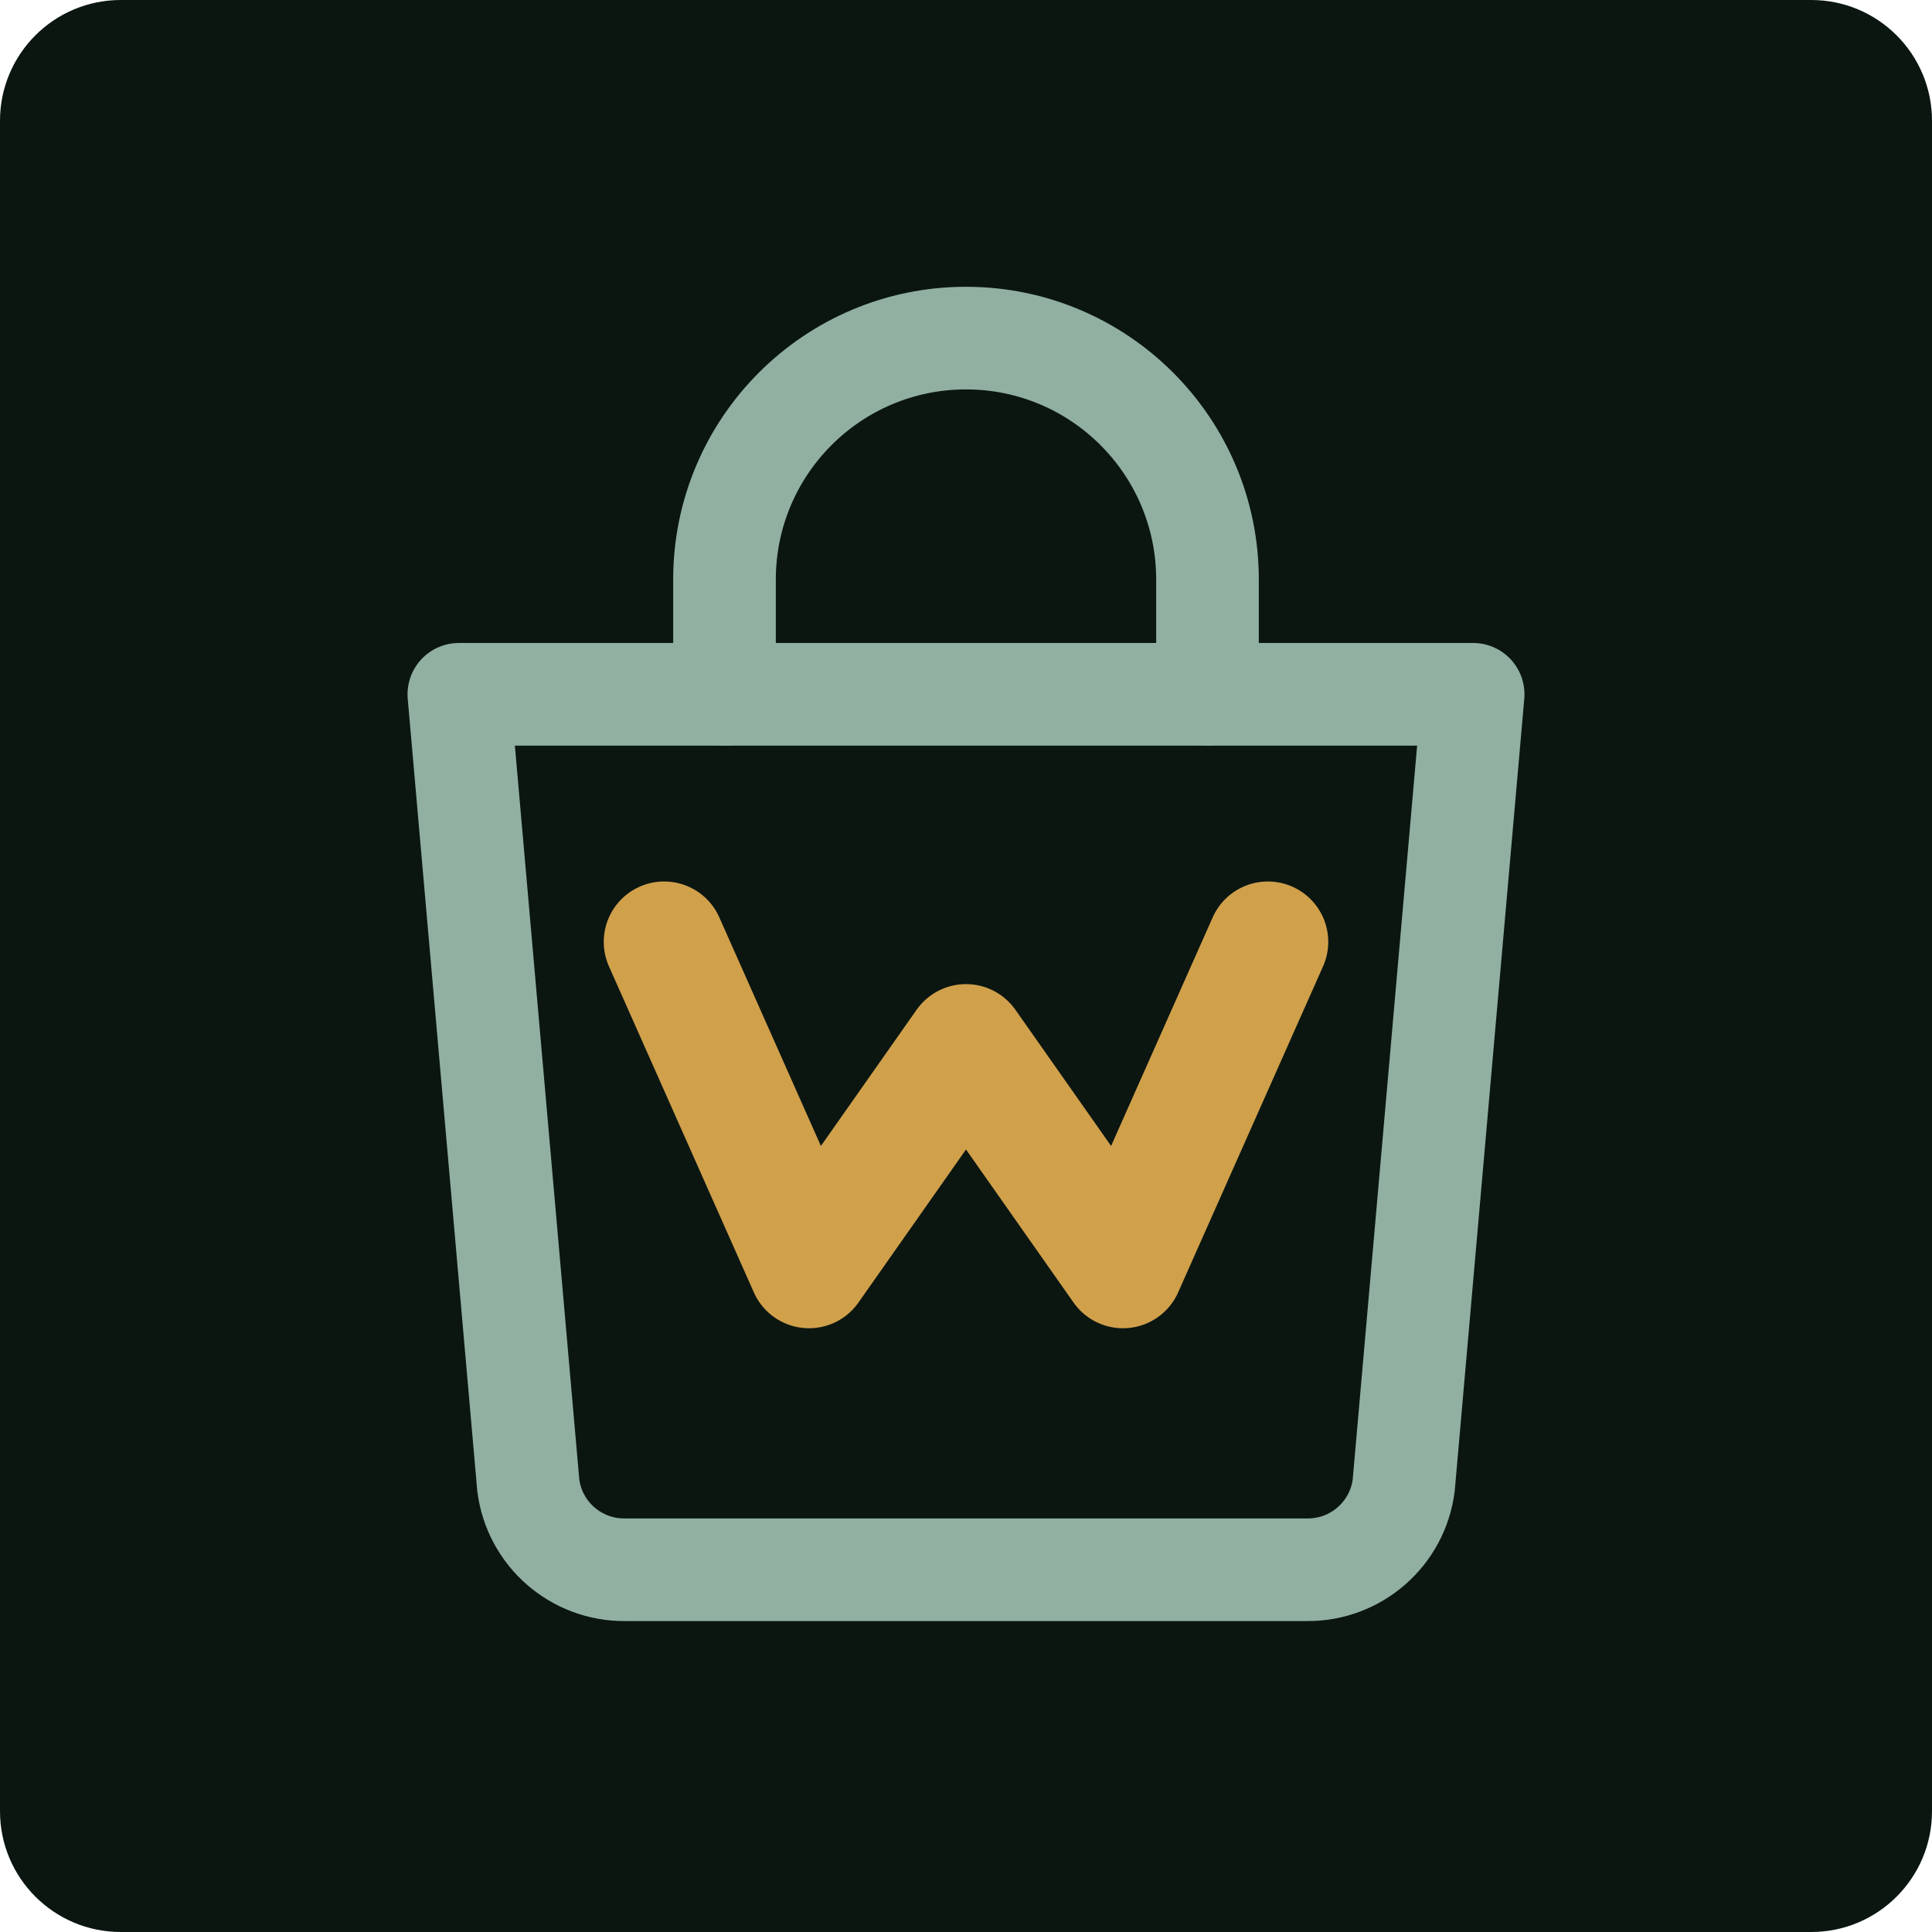
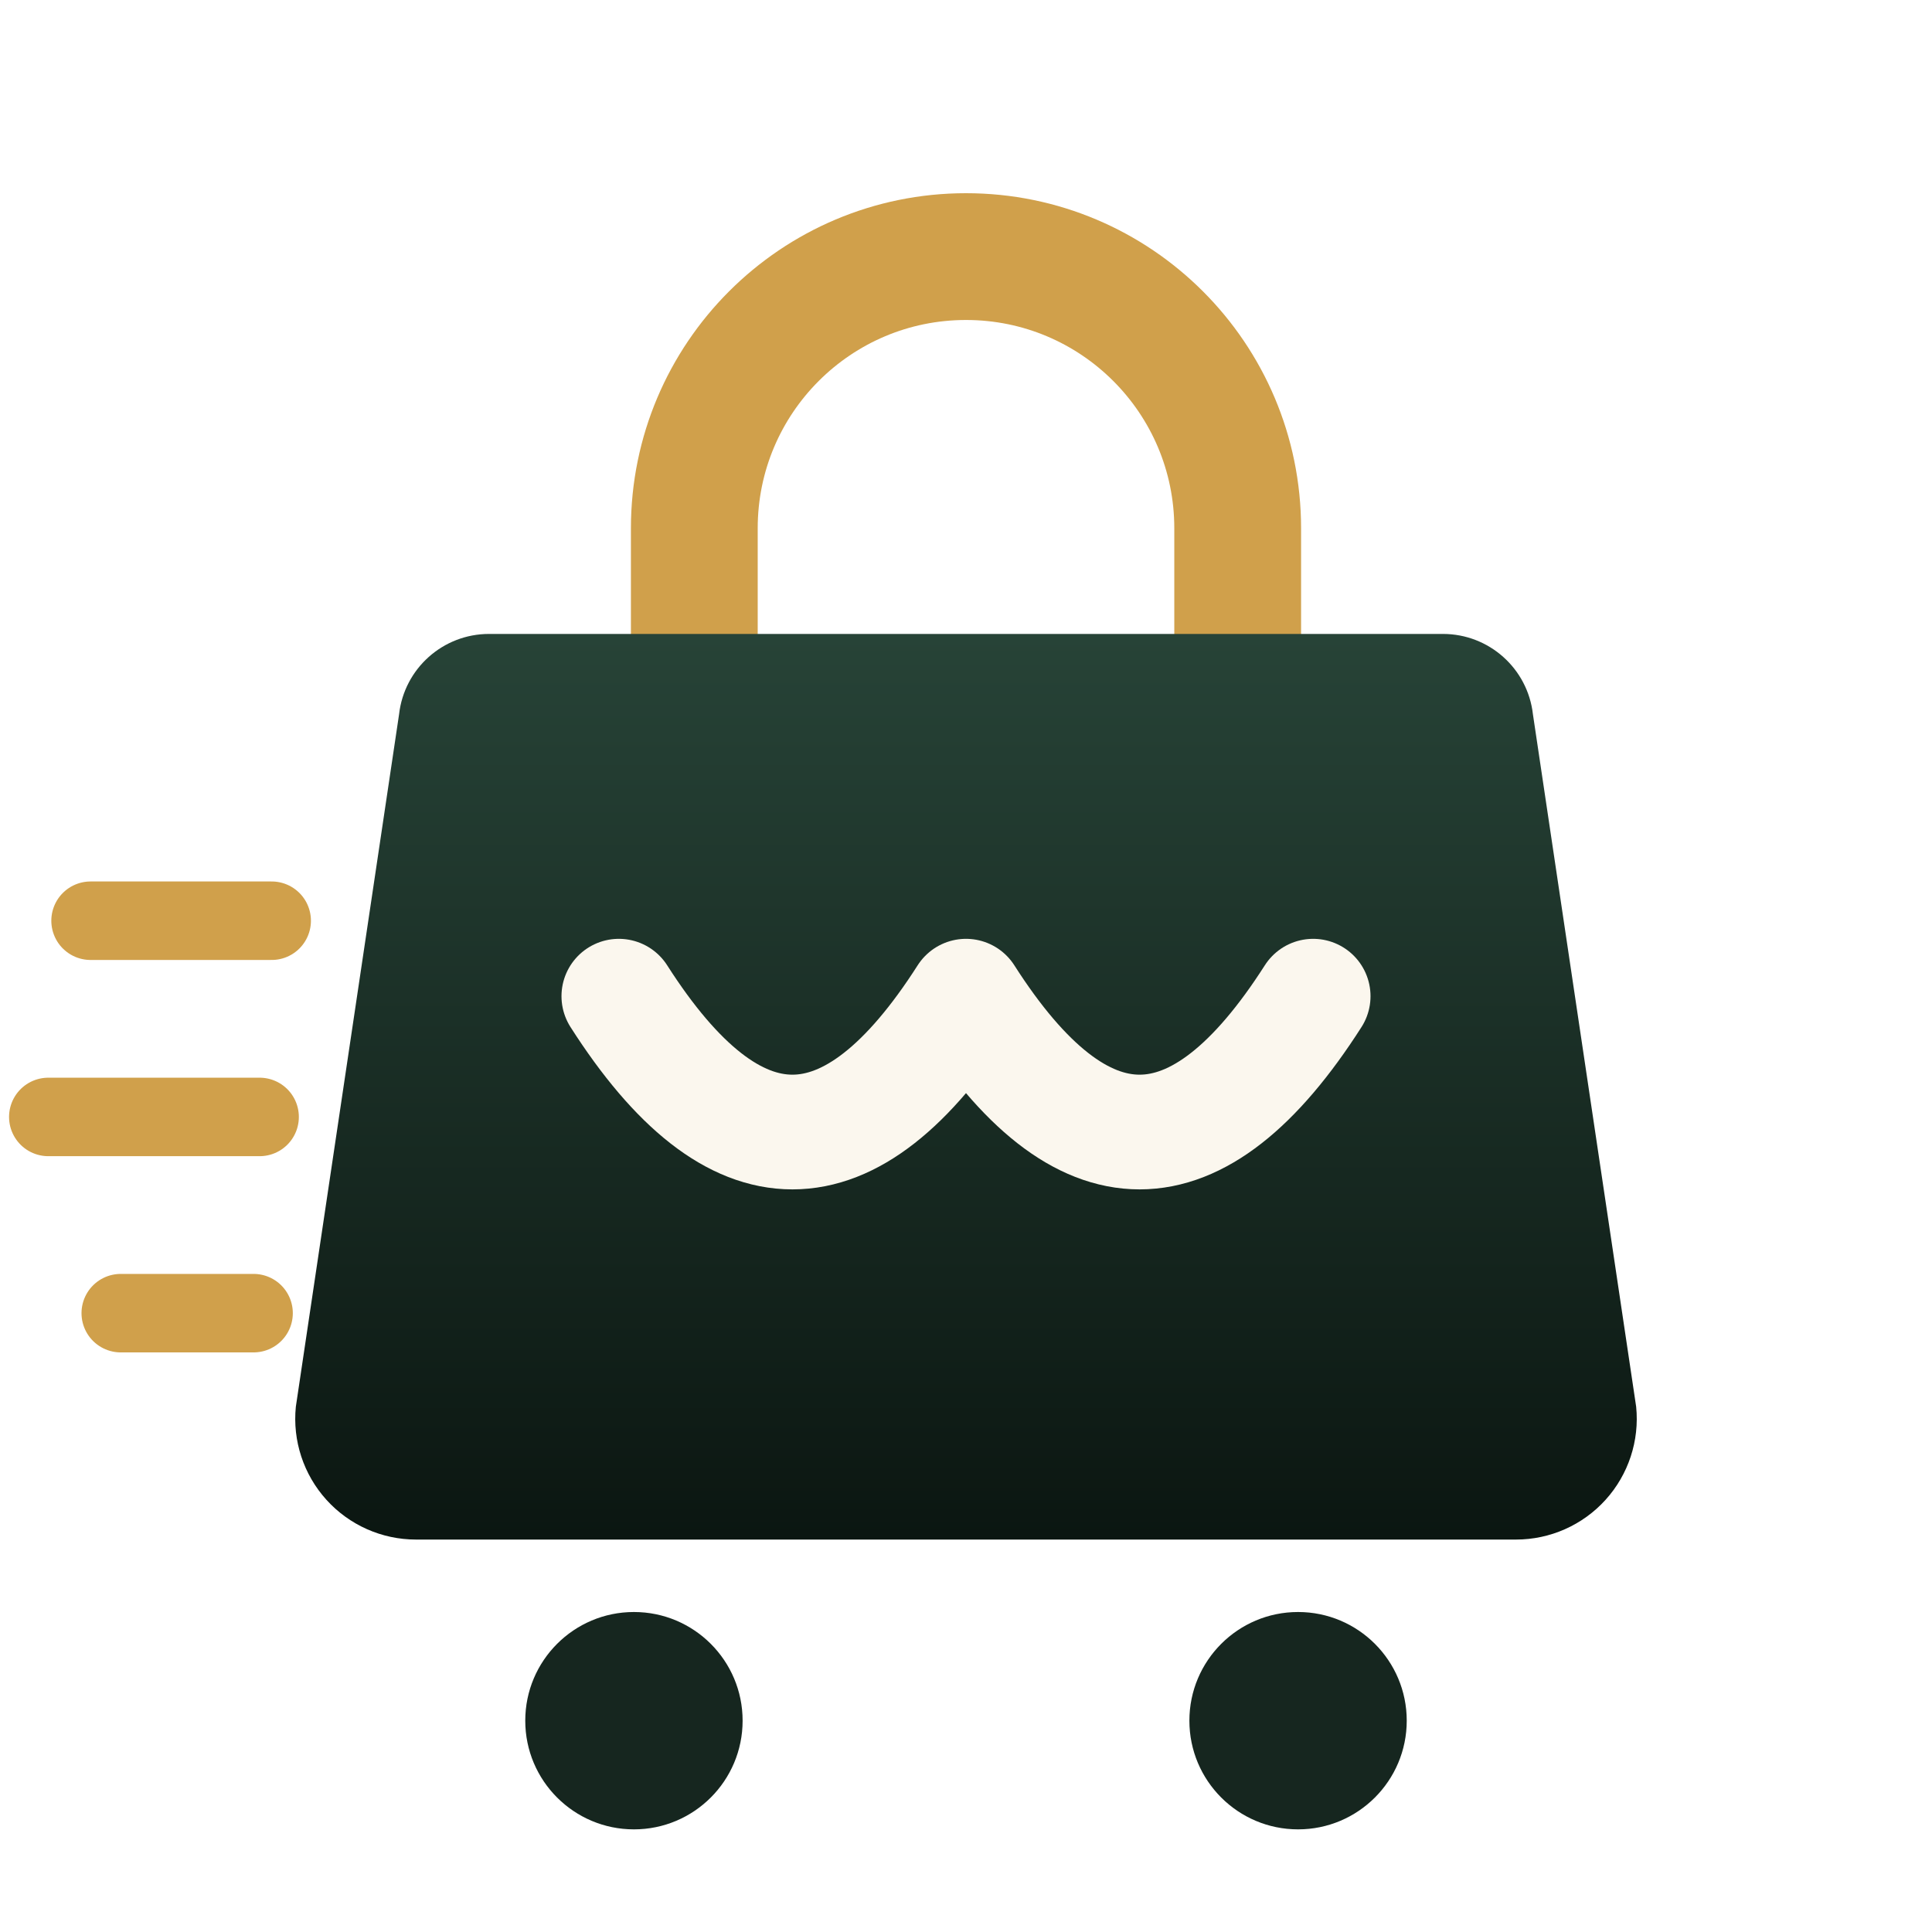
- <svg xmlns="http://www.w3.org/2000/svg" viewBox="0 0 32 32" width="512" height="512" role="img" aria-label="WeekendCart">
-   <rect width="32" height="32" rx="2" fill="#0b1611" />
-   <path d="M12 11.5V9.6a4 4 0 0 1 8 0v1.9" stroke="#91b0a1" stroke-width="1.7" stroke-linecap="round" fill="none" />
-   <path d="M7.6 11.5h16.8l-1.15 13.1a1.6 1.6 0 0 1-1.6 1.4H10.35a1.6 1.6 0 0 1-1.6-1.4L7.6 11.5Z" stroke="#91b0a1" stroke-width="1.7" stroke-linejoin="round" fill="none" />
-   <path d="M11 15.6l2.4 5.4 2.6-3.7 2.6 3.7 2.4-5.4" stroke="#d0a04b" stroke-width="2" stroke-linecap="round" stroke-linejoin="round" fill="none" />
+ <svg xmlns="http://www.w3.org/2000/svg" viewBox="0 0 64 64" width="512" height="512" role="img" aria-label="WeekendCart">
+   <defs>
+     <linearGradient id="wc-mark" x1="0" y1="0" x2="0" y2="1">
+       <stop offset="0" stop-color="#274337" />
+       <stop offset="1" stop-color="#0b1611" />
+     </linearGradient>
+   </defs>
+   <path d="M3 30.5H9" fill="none" stroke="#d0a04b" stroke-width="2.6" stroke-linecap="round" />
+   <path d="M1.6 37H8.6" fill="none" stroke="#d0a04b" stroke-width="2.6" stroke-linecap="round" />
+   <path d="M4 43.5H8.4" fill="none" stroke="#d0a04b" stroke-width="2.6" stroke-linecap="round" />
+   <path d="M23 22V17.5a9 9 0 0 1 18 0V22" fill="none" stroke="#d0a04b" stroke-width="4.2" stroke-linecap="round" />
+   <path d="M16.2 21H47.8a3 3 0 0 1 2.98 2.66L54.2 46.6a4 4 0 0 1-3.98 4.4H13.78a4 4 0 0 1-3.98-4.4L13.22 23.66A3 3 0 0 1 16.2 21Z" fill="url(#wc-mark)" />
+   <path d="M20.5 33q5.75 9 11.5 0q5.75 9 11.5 0" fill="none" stroke="#fbf7ee" stroke-width="3.8" stroke-linecap="round" stroke-linejoin="round" />
+   <circle cx="21" cy="57" r="3.6" fill="#16261f" />
+   <circle cx="43" cy="57" r="3.6" fill="#16261f" />
</svg>
